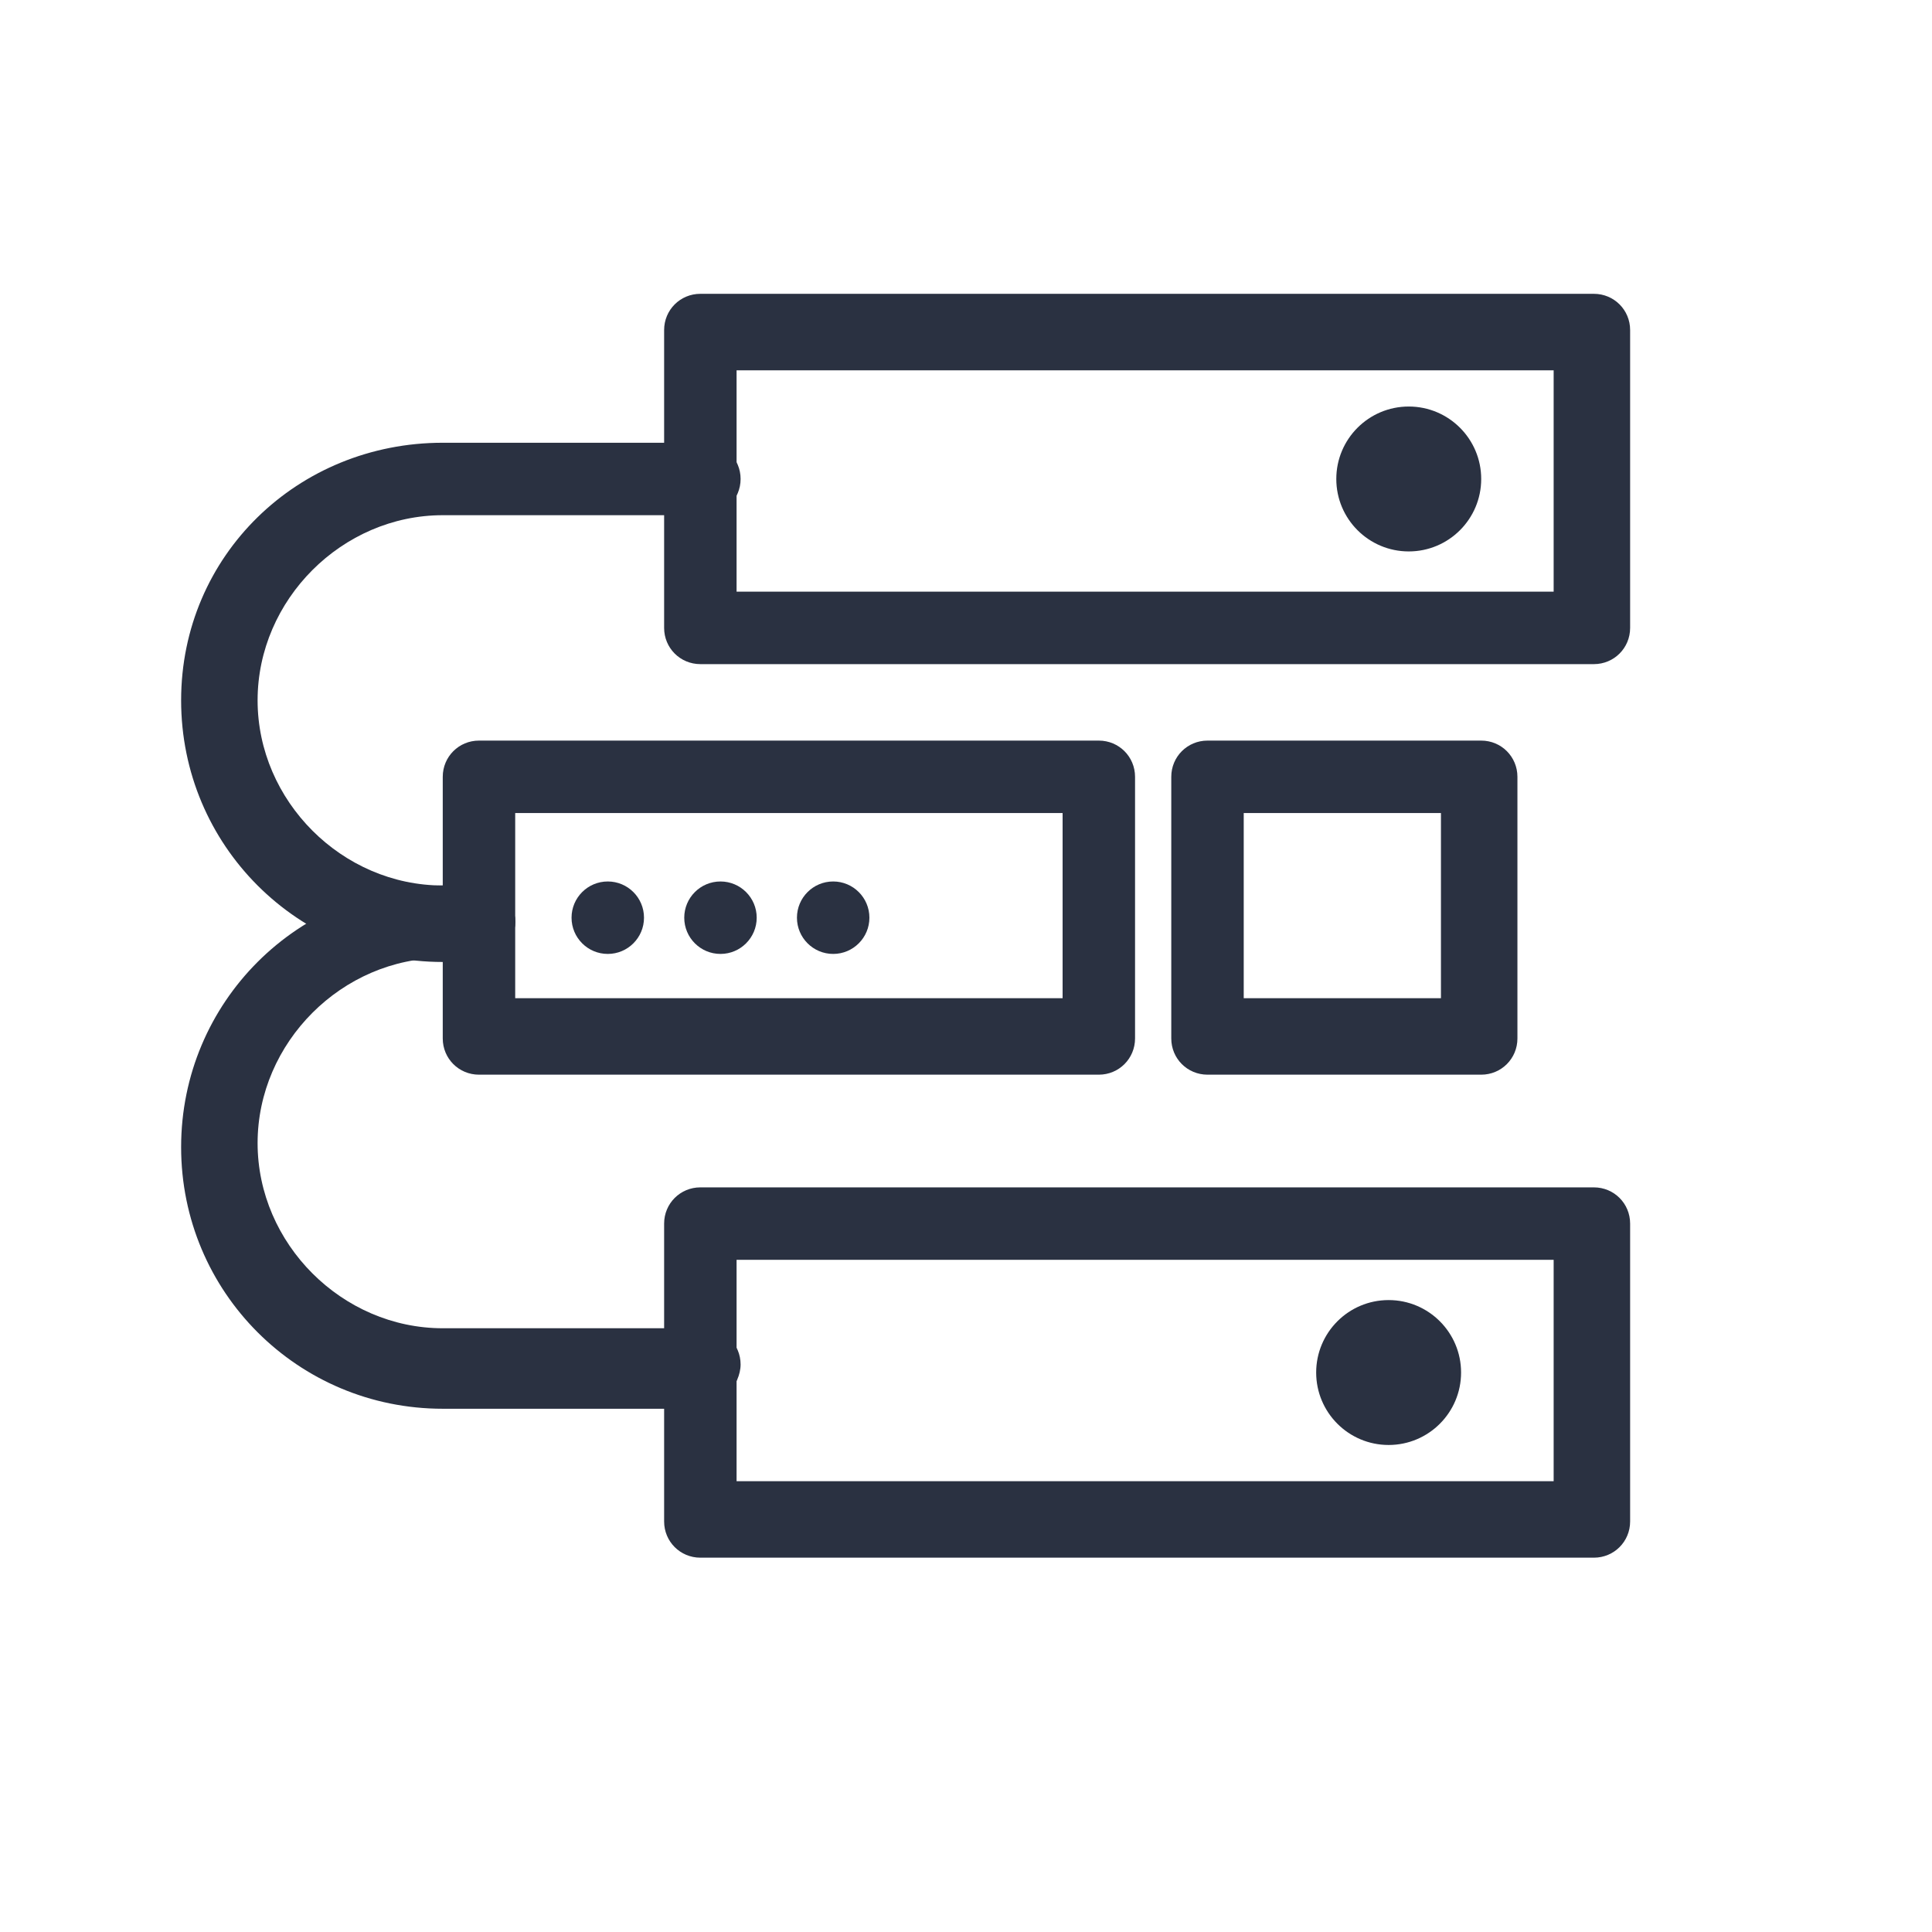
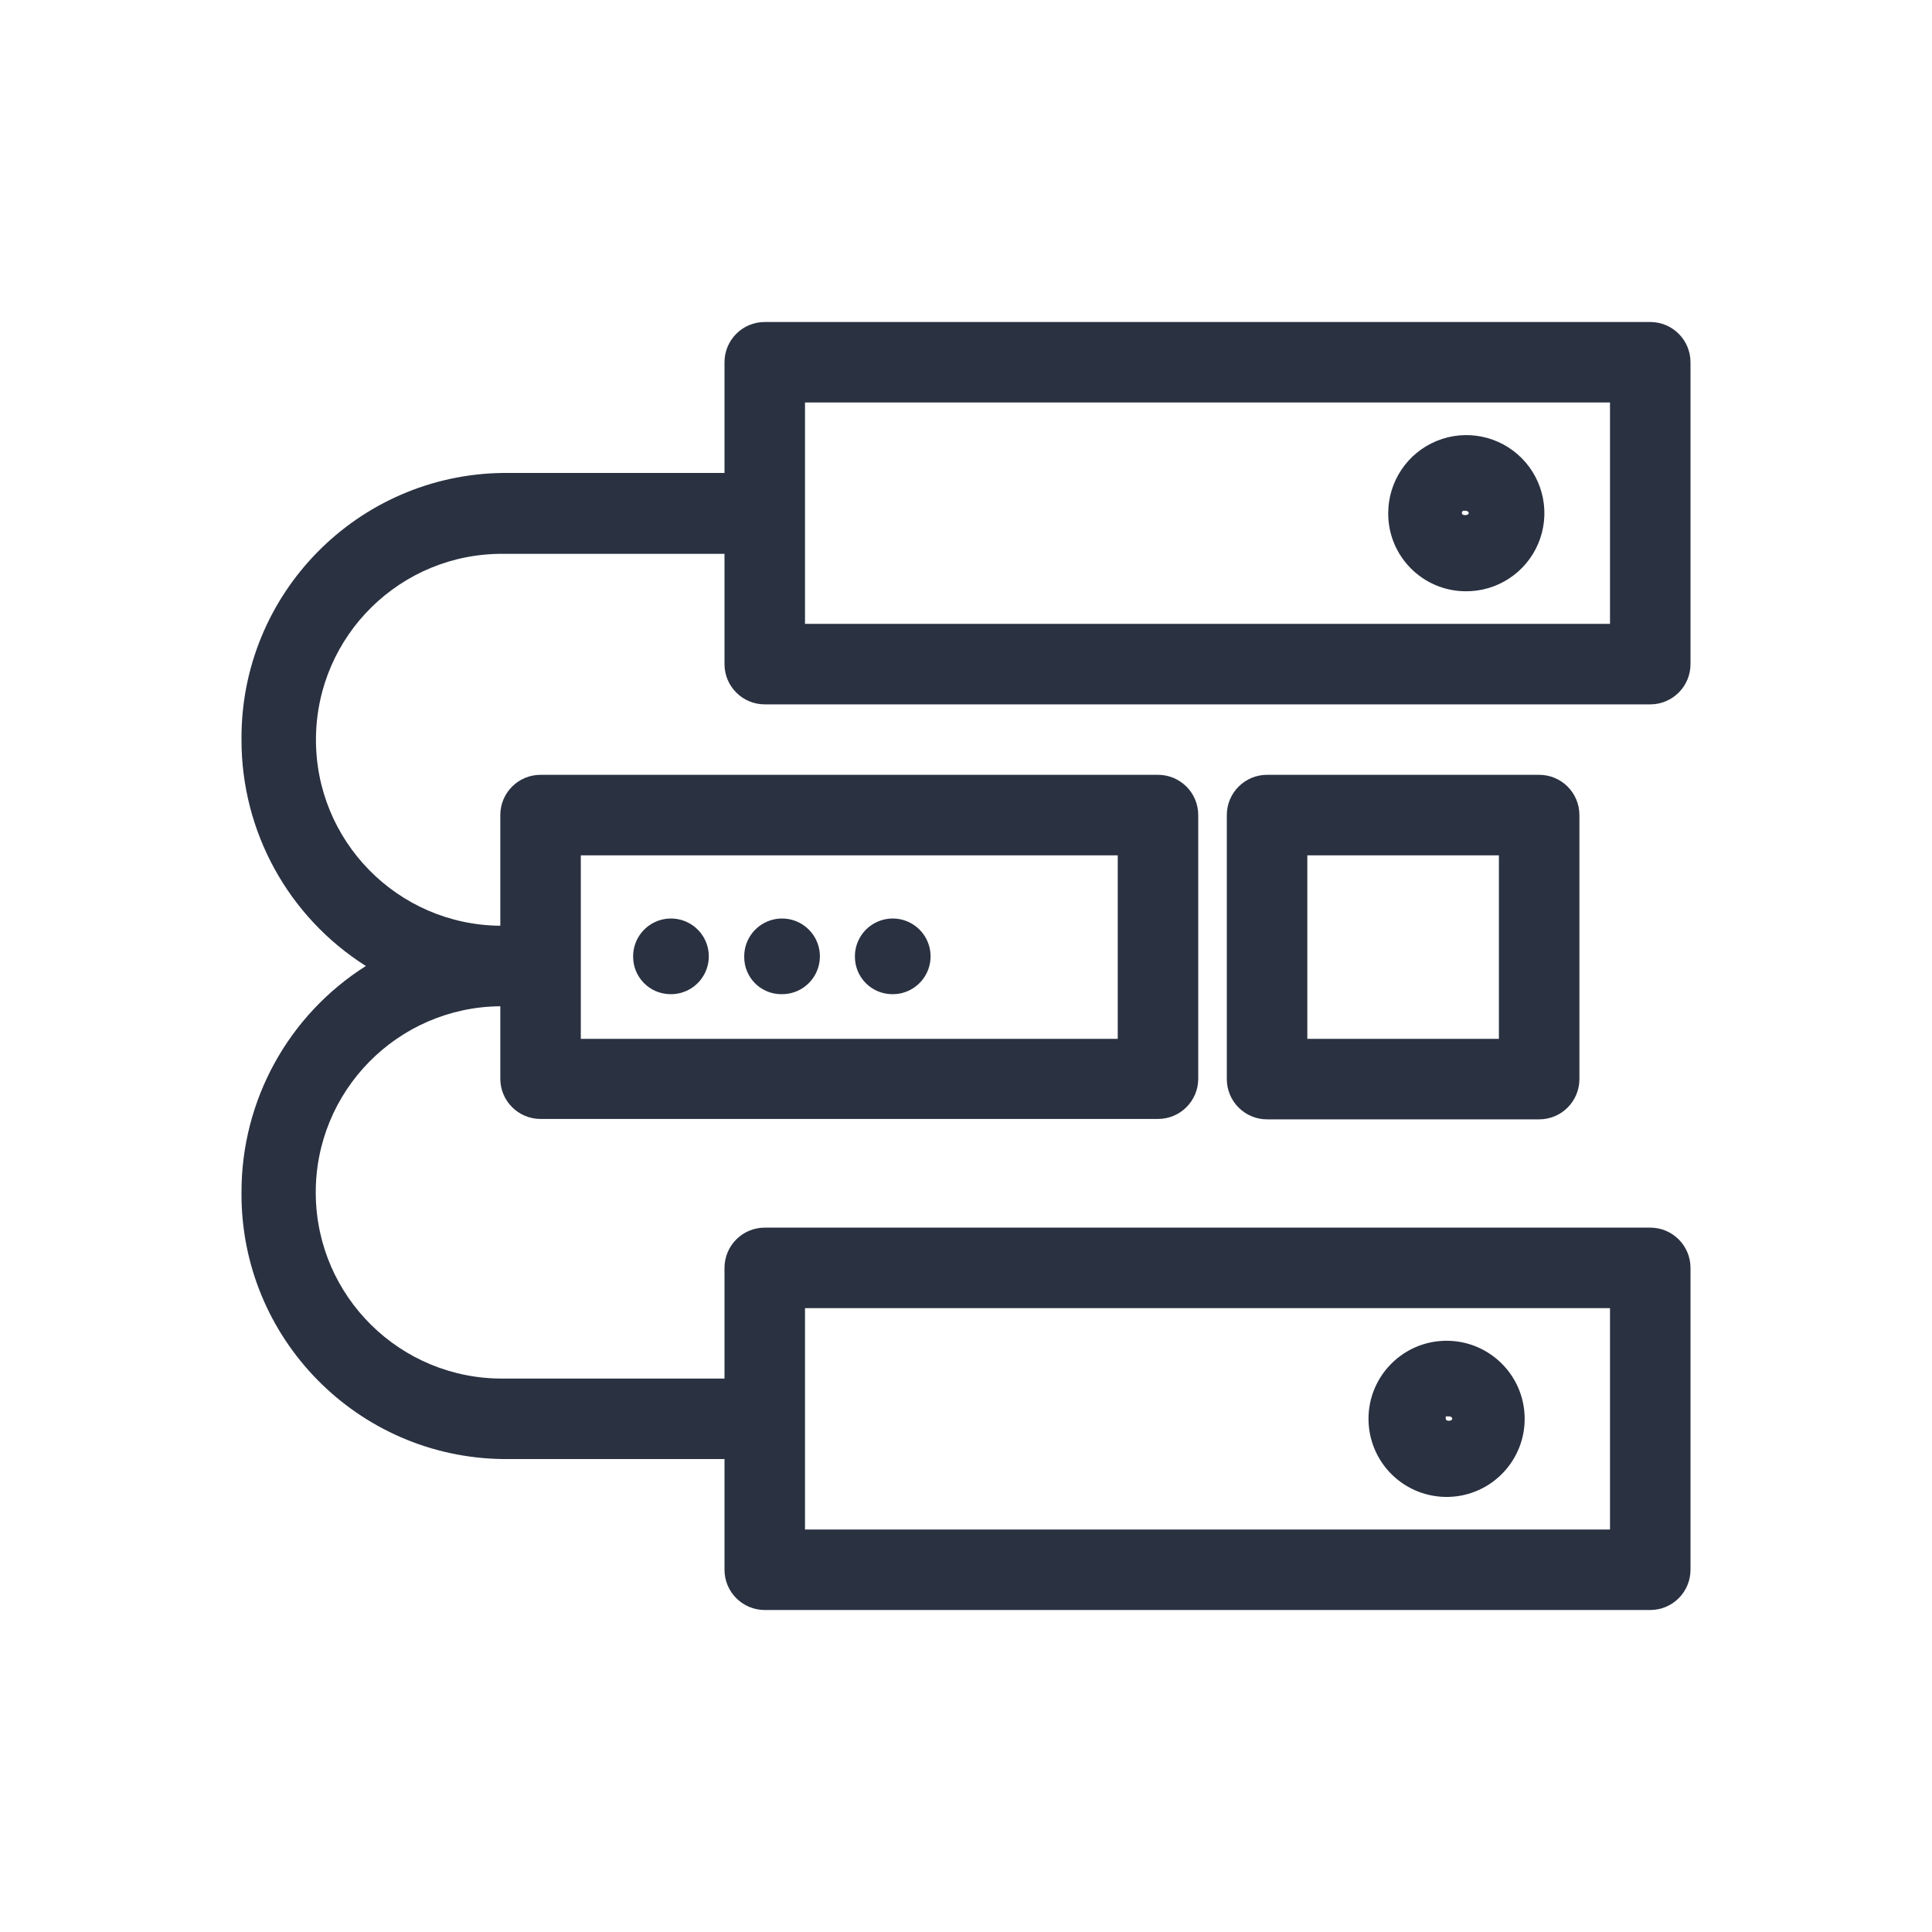
- <svg xmlns="http://www.w3.org/2000/svg" version="1.1" id="Layer_1" x="0px" y="0px" viewBox="0 0 48 48" style="enable-background:new 0 0 48 48;" xml:space="preserve">
-   <style type="text/css">
- 	.st0{fill:#2A3141;}
- </style>
-   <g>
-     <g>
-       <path class="st0 svg-fill" d="M39.6,16.5H17.4c-0.5,0-0.9-0.4-0.9-0.9V8.2c0-0.5,0.4-0.9,0.9-0.9h22.2c0.5,0,0.9,0.4,0.9,0.9v7.4    C40.5,16.1,40.1,16.5,39.6,16.5z M18.3,14.7h20.3V9.2H18.3V14.7z" />
-     </g>
-     <g>
-       <path class="st0 svg-fill" d="M27.3,26.7H11.9c-0.5,0-0.9-0.4-0.9-0.9v-6.5c0-0.5,0.4-0.9,0.9-0.9h15.4c0.5,0,0.9,0.4,0.9,0.9v6.5    C28.2,26.3,27.8,26.7,27.3,26.7z M12.8,24.8h13.6v-4.6H12.8V24.8z" />
-     </g>
-     <g>
-       <path class="st0 svg-fill" d="M36.8,26.7H30c-0.5,0-0.9-0.4-0.9-0.9v-6.5c0-0.5,0.4-0.9,0.9-0.9h6.8c0.5,0,0.9,0.4,0.9,0.9v6.5    C37.7,26.3,37.3,26.7,36.8,26.7z M30.9,24.8h4.9v-4.6h-4.9V24.8z" />
-     </g>
-     <g>
-       <path class="st0 svg-fill" d="M39.6,38.7H17.4c-0.5,0-0.9-0.4-0.9-0.9v-7.4c0-0.5,0.4-0.9,0.9-0.9h22.2c0.5,0,0.9,0.4,0.9,0.9v7.4    C40.5,38.3,40.1,38.7,39.6,38.7z M18.3,36.8h20.3v-5.5H18.3V36.8z" />
-     </g>
-     <g>
-       <circle class="st0 svg-fill" cx="35" cy="11.9" r="1.8" />
-     </g>
-     <g>
-       <circle class="st0 svg-fill" cx="34.5" cy="34.1" r="1.8" />
-     </g>
-     <g>
-       <circle class="st0 svg-fill" cx="15.1" cy="22.8" r="0.9" />
-     </g>
-     <g>
-       <circle class="st0 svg-fill" cx="17.9" cy="22.8" r="0.9" />
-     </g>
-     <g>
-       <circle class="st0 svg-fill" cx="20.7" cy="22.8" r="0.9" />
-     </g>
-     <g>
-       <path class="st0 svg-fill" d="M11.9,23.9H11c-3.6,0-6.5-2.9-6.5-6.5S7.4,11,11,11h6.5c0.5,0,0.9,0.4,0.9,0.9s-0.4,0.9-0.9,0.9H11    c-2.5,0-4.6,2.1-4.6,4.6s2.1,4.6,4.6,4.6h0.9c0.5,0,0.9,0.4,0.9,0.9S12.4,23.9,11.9,23.9z" />
-     </g>
-     <g>
-       <path class="st0 svg-fill" d="M17.4,35H11c-3.6,0-6.5-2.9-6.5-6.5s2.9-6.5,6.5-6.5h0.9c0.5,0,0.9,0.4,0.9,0.9s-0.4,0.9-0.9,0.9H11    c-2.5,0-4.6,2.1-4.6,4.6s2.1,4.6,4.6,4.6h6.5c0.5,0,0.9,0.4,0.9,0.9S17.9,35,17.4,35z" />
-     </g>
-   </g>
+ <svg xmlns="http://www.w3.org/2000/svg" id="Layer_1" data-name="Layer 1" viewBox="0 0 48 48">
+   <defs>
+     <style>.cls-1{fill:#2a3141;}</style>
+   </defs>
+   <path class="cls-1" d="M42,16.5V9a1,1,0,0,0-1-1H19a1,1,0,0,0-1,1v2.75H12.51A6.58,6.58,0,0,0,6,18.38,6.64,6.64,0,0,0,9.09,24,6.64,6.64,0,0,0,6,29.62a6.58,6.58,0,0,0,6.51,6.63H18V39a1,1,0,0,0,1,1H41a1,1,0,0,0,1-1V31.5a1,1,0,0,0-1-1H19a1,1,0,0,0-1,1v2.75H12.51A4.62,4.62,0,0,1,12.43,25v1.8a1,1,0,0,0,1,1H28.77a1,1,0,0,0,1-1V20.25a1,1,0,0,0-1-1H13.43a1,1,0,0,0-1,1V23a4.62,4.62,0,0,1,.08-9.24H18V16.5a1,1,0,0,0,1,1H41A1,1,0,0,0,42,16.5Zm-22,16H40V38H20ZM14.43,21.25H27.77v4.56H14.43ZM40,15.5H20V10H40Z" />
+   <path class="cls-1" d="M31.48,19.25a1,1,0,0,0-1,1v6.56a1,1,0,0,0,1,1h6.76a1,1,0,0,0,1-1V20.25a1,1,0,0,0-1-1Zm5.76,6.56H32.48V21.25h4.76Z" />
+   <path class="cls-1" d="M36.41,14.69a1.94,1.94,0,1,0-1.92-1.94A1.93,1.93,0,0,0,36.41,14.69Zm0-2s.08,0,.08.06-.17.07-.17,0S36.36,12.69,36.41,12.69Z" />
+   <path class="cls-1" d="M36,37.19A1.94,1.94,0,1,0,34,35.25,1.94,1.94,0,0,0,36,37.19Zm0-2s.08,0,.08.06-.16.07-.16,0S35.9,35.19,36,35.19Z" />
+   <path class="cls-1" d="M16.65,24.7a.94.94,0,1,0-.92-.93A.93.93,0,0,0,16.65,24.7Z" />
+   <path class="cls-1" d="M19.41,24.7a.94.94,0,1,0-.92-.93A.92.92,0,0,0,19.41,24.7Z" />
+   <path class="cls-1" d="M22.16,24.7a.94.94,0,1,0-.92-.93A.93.93,0,0,0,22.16,24.7Z" />
</svg>
